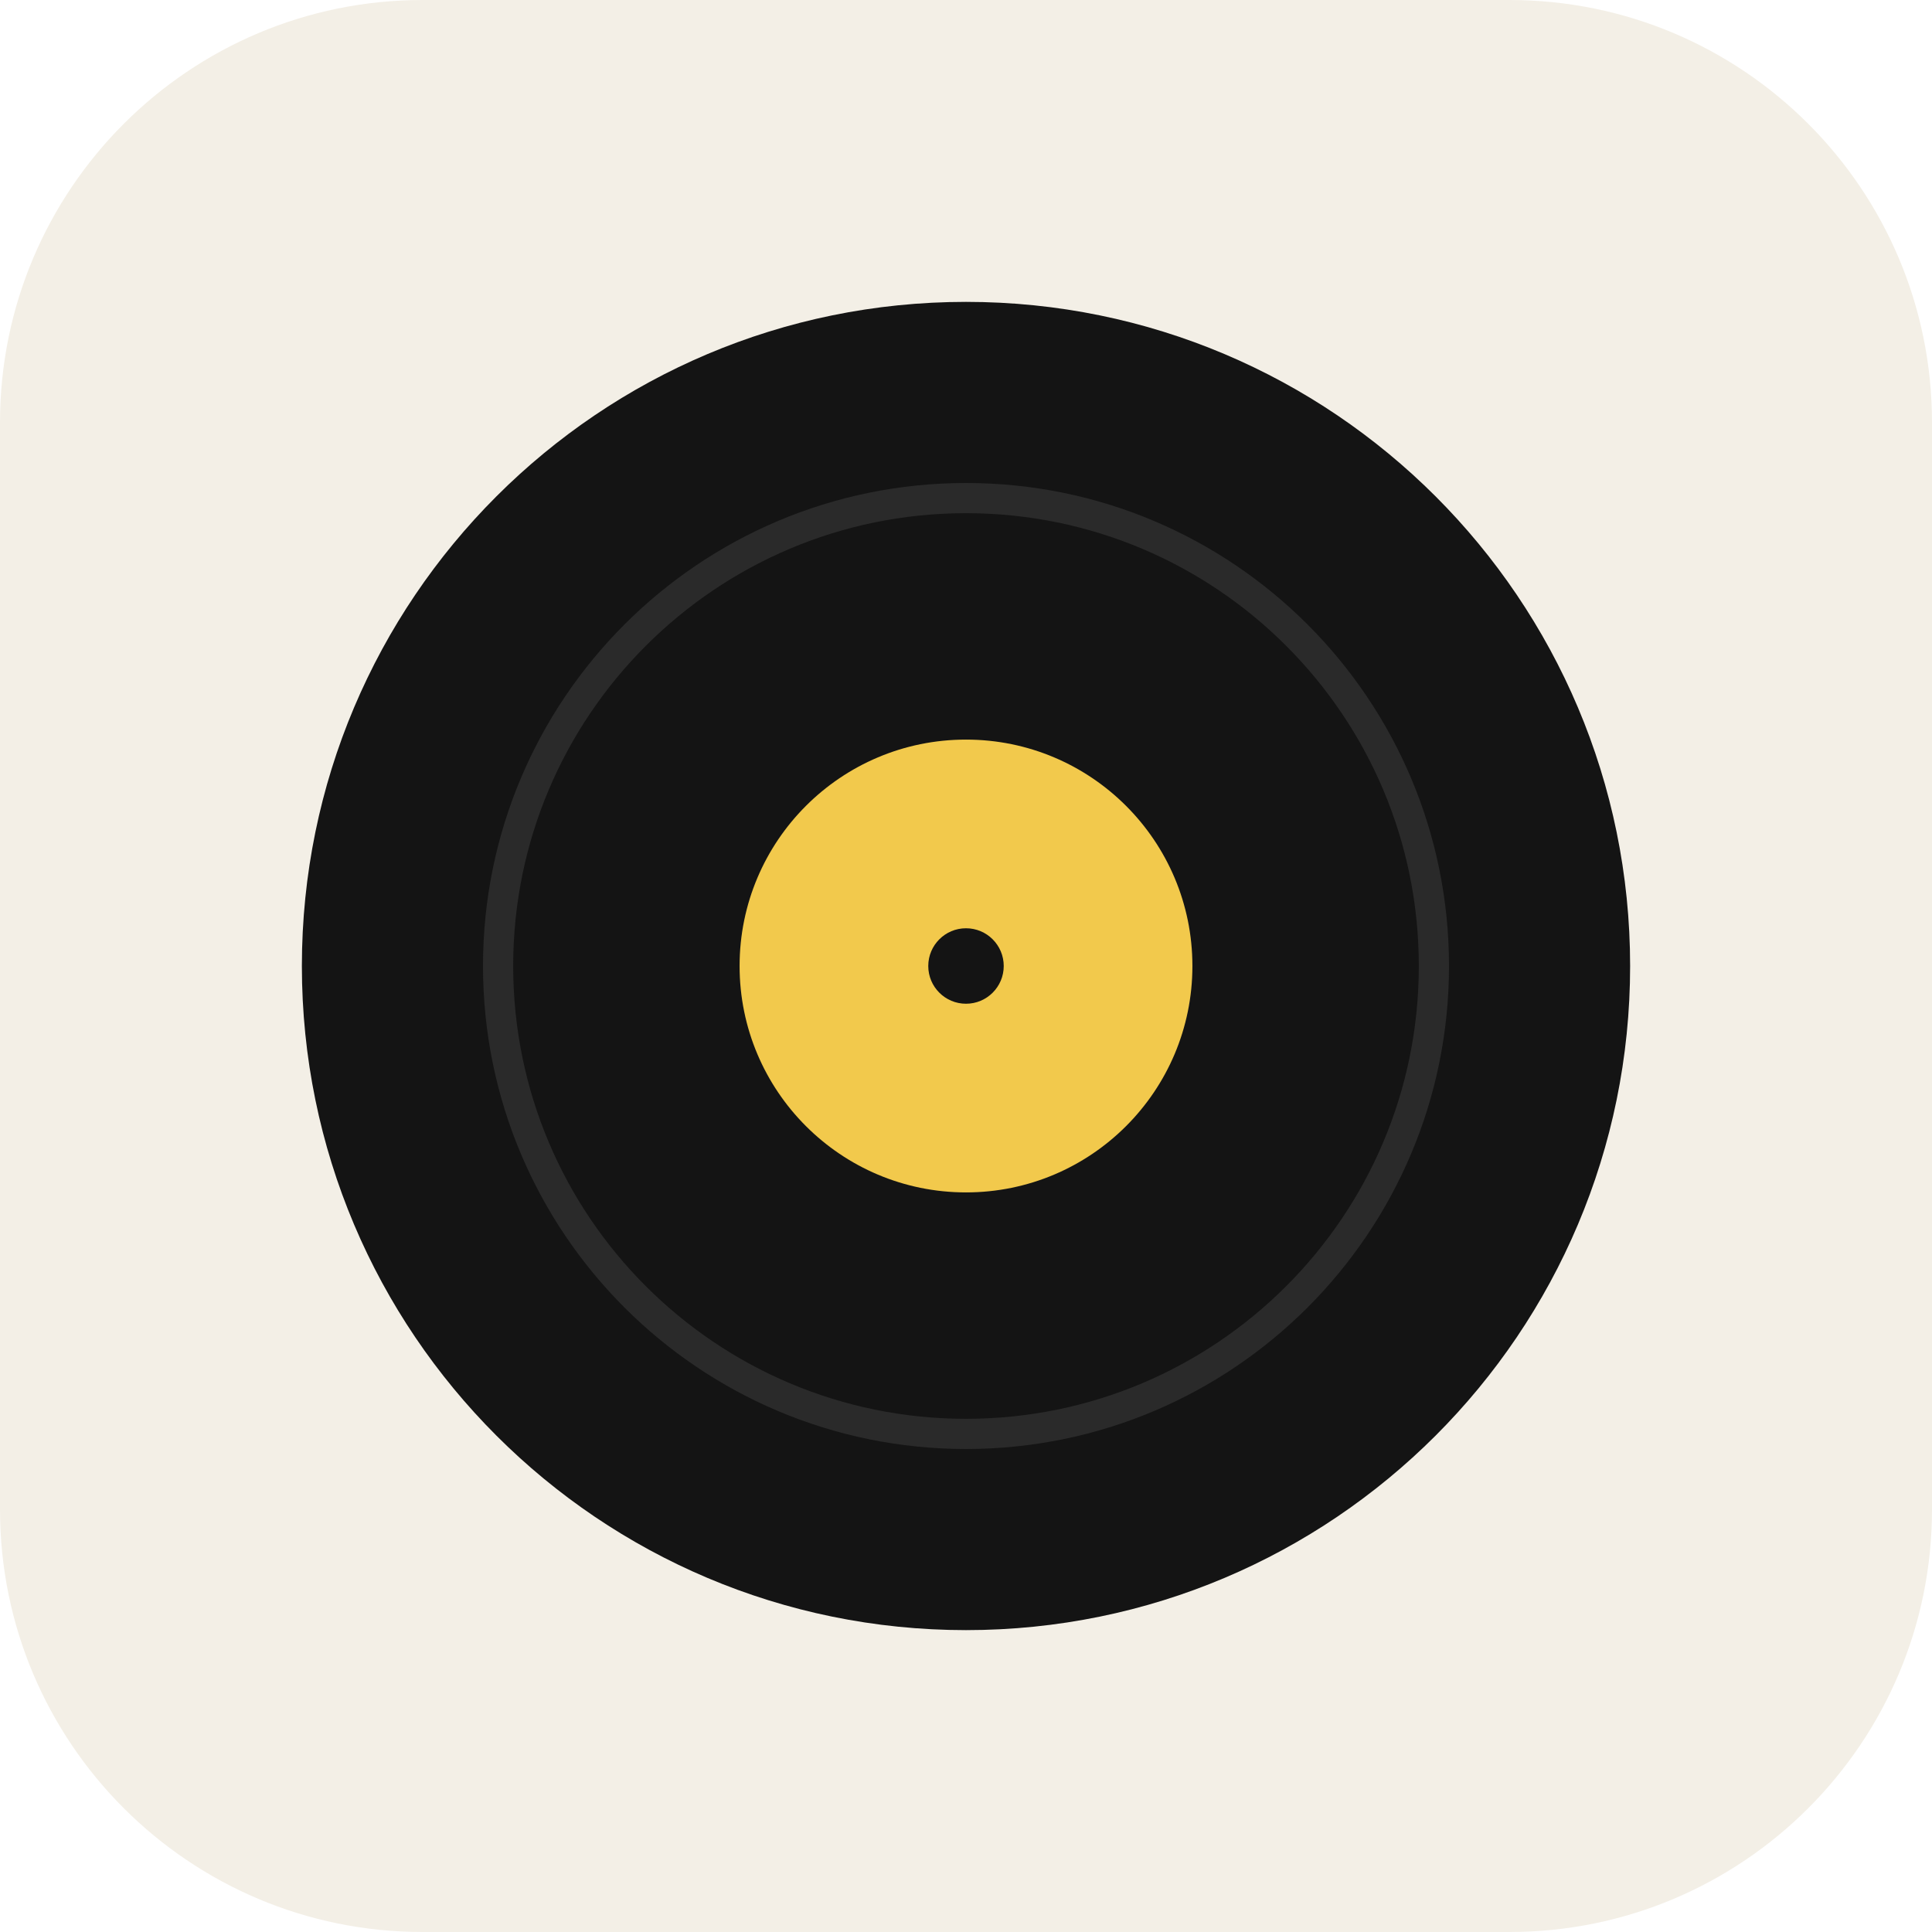
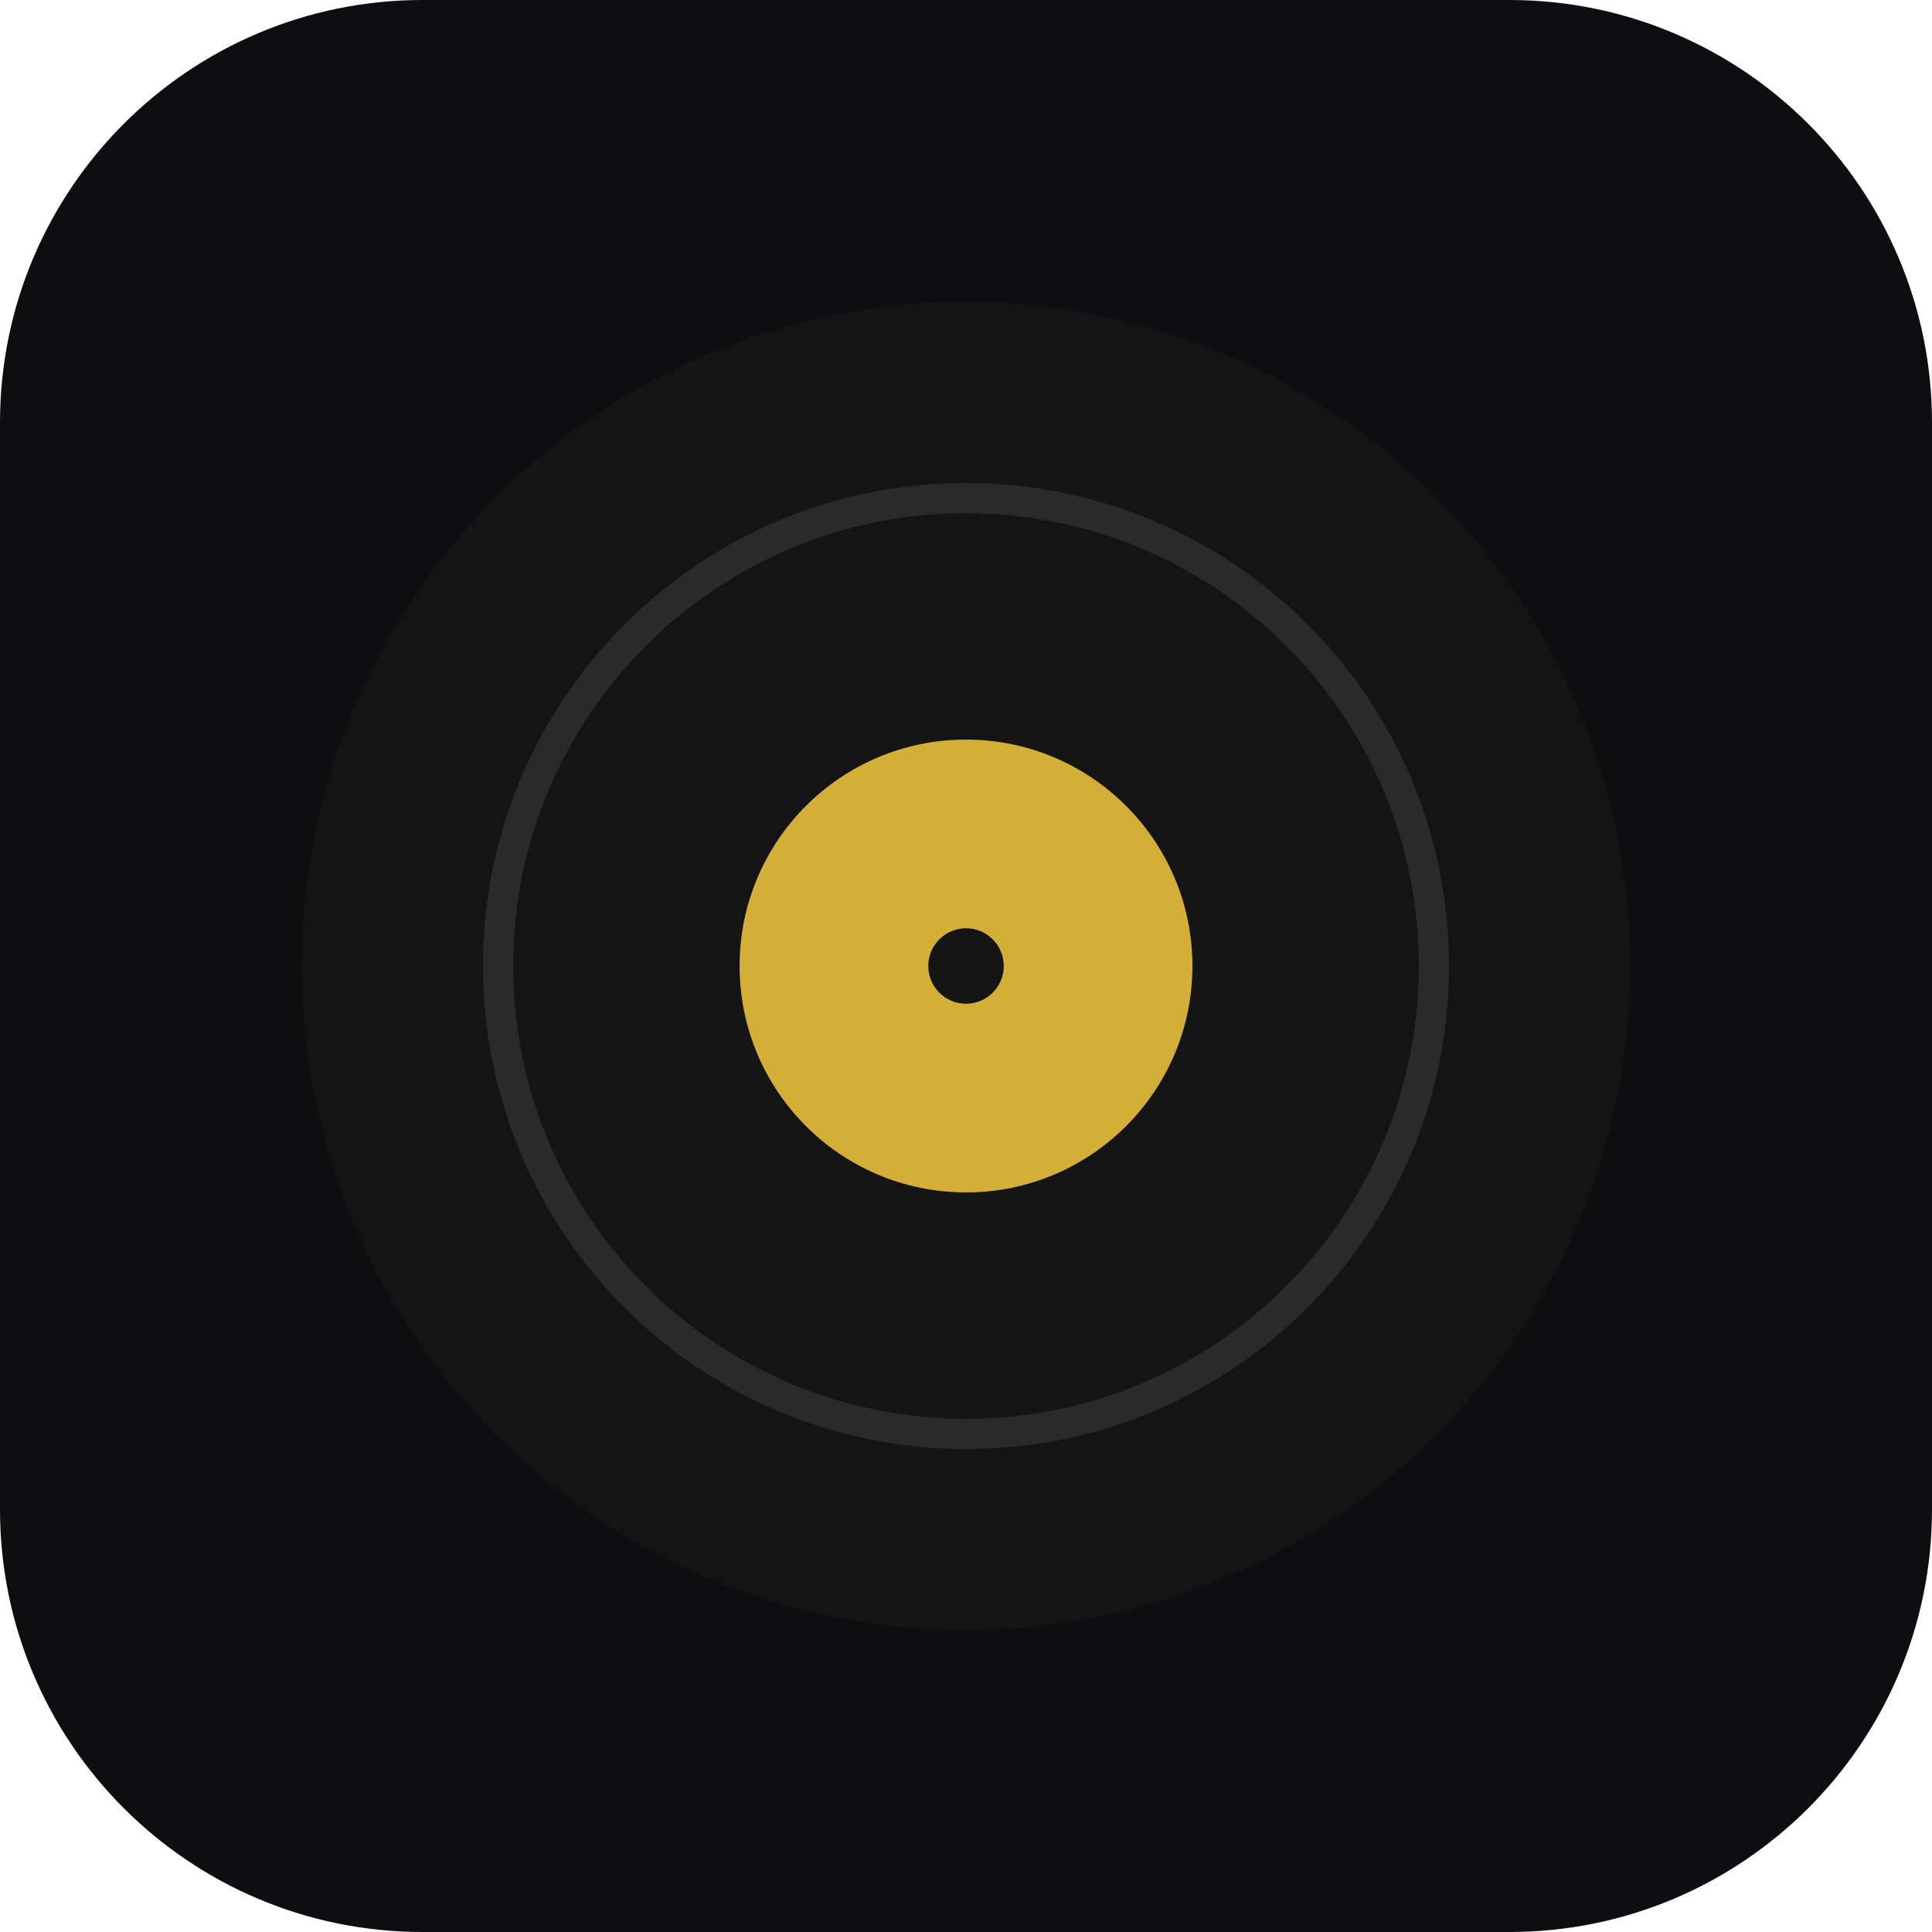
<svg xmlns="http://www.w3.org/2000/svg" viewBox="0 0 512 512">
-   <rect width="512" height="512" rx="112" fill="#F3EFE6" />
+   <rect width="512" height="512" rx="112" fill="#0E0E10" />
  <circle cx="256" cy="256" r="176" fill="#141414" />
  <circle cx="256" cy="256" r="124" fill="none" stroke="#2A2A2A" stroke-width="8" />
-   <circle cx="256" cy="256" r="60" fill="#F2C94C" />
+   <circle cx="256" cy="256" r="60" fill="#D4AF37" />
  <circle cx="256" cy="256" r="10" fill="#141414" />
</svg>
